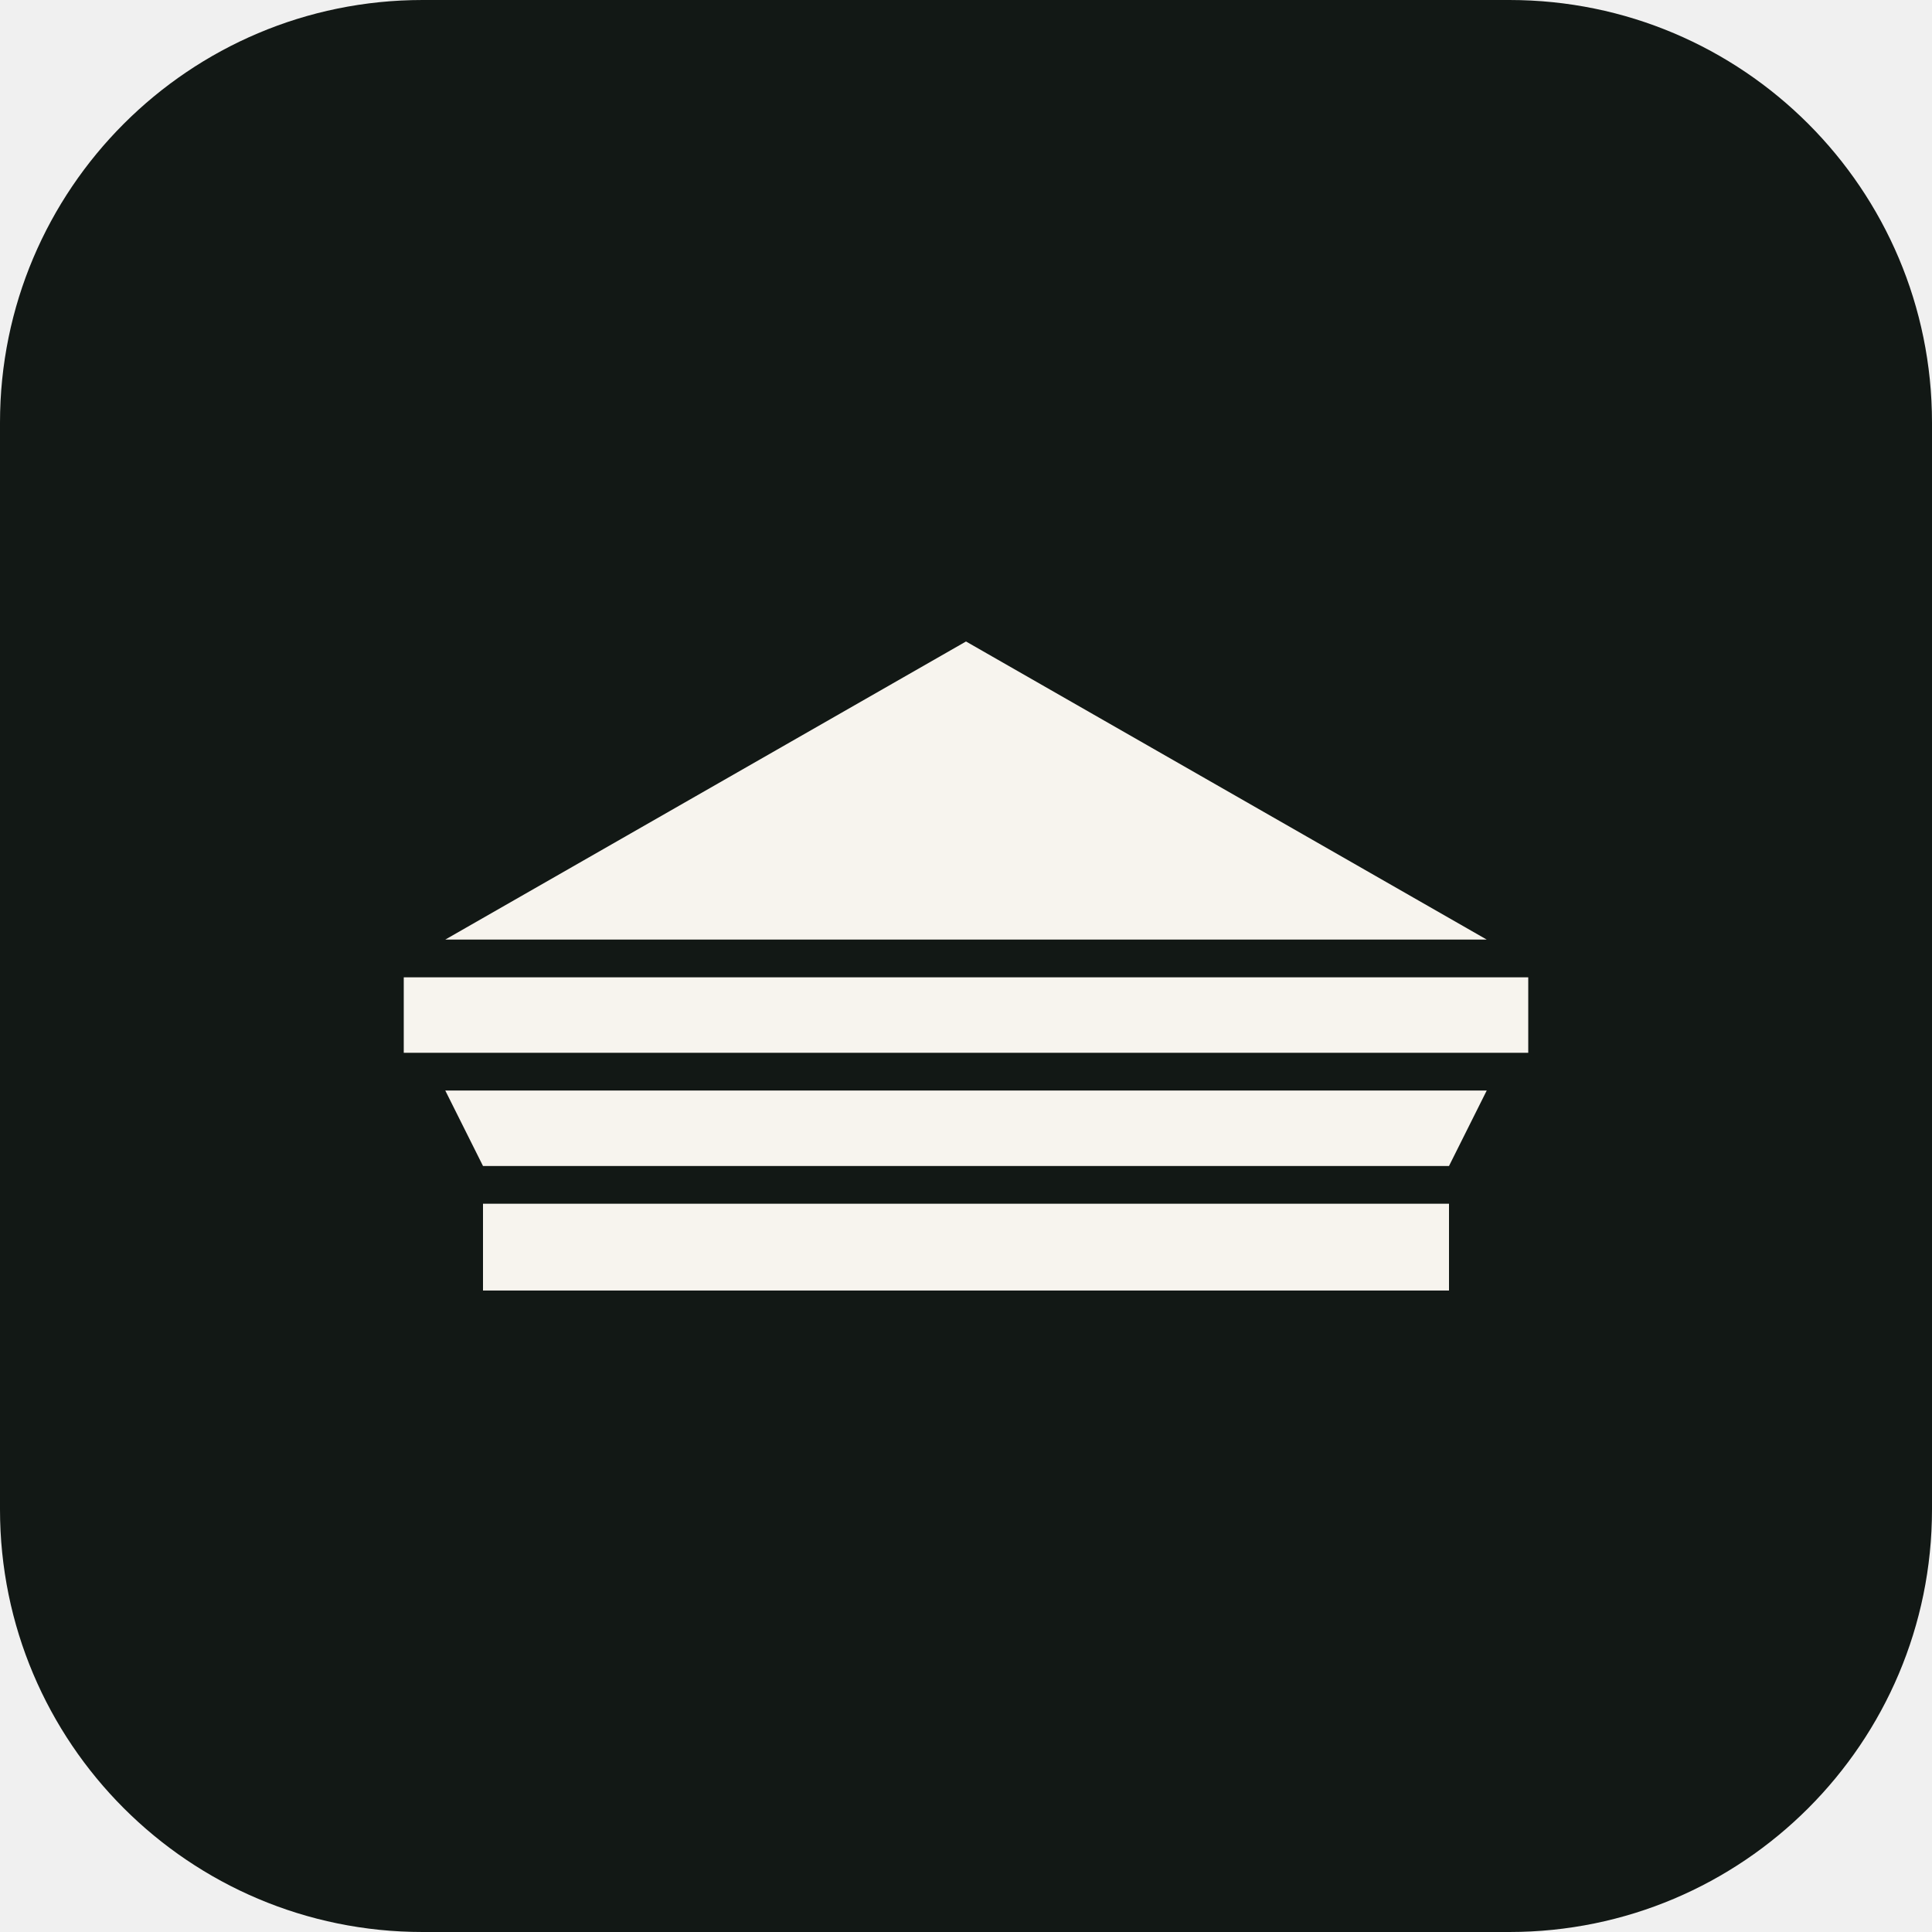
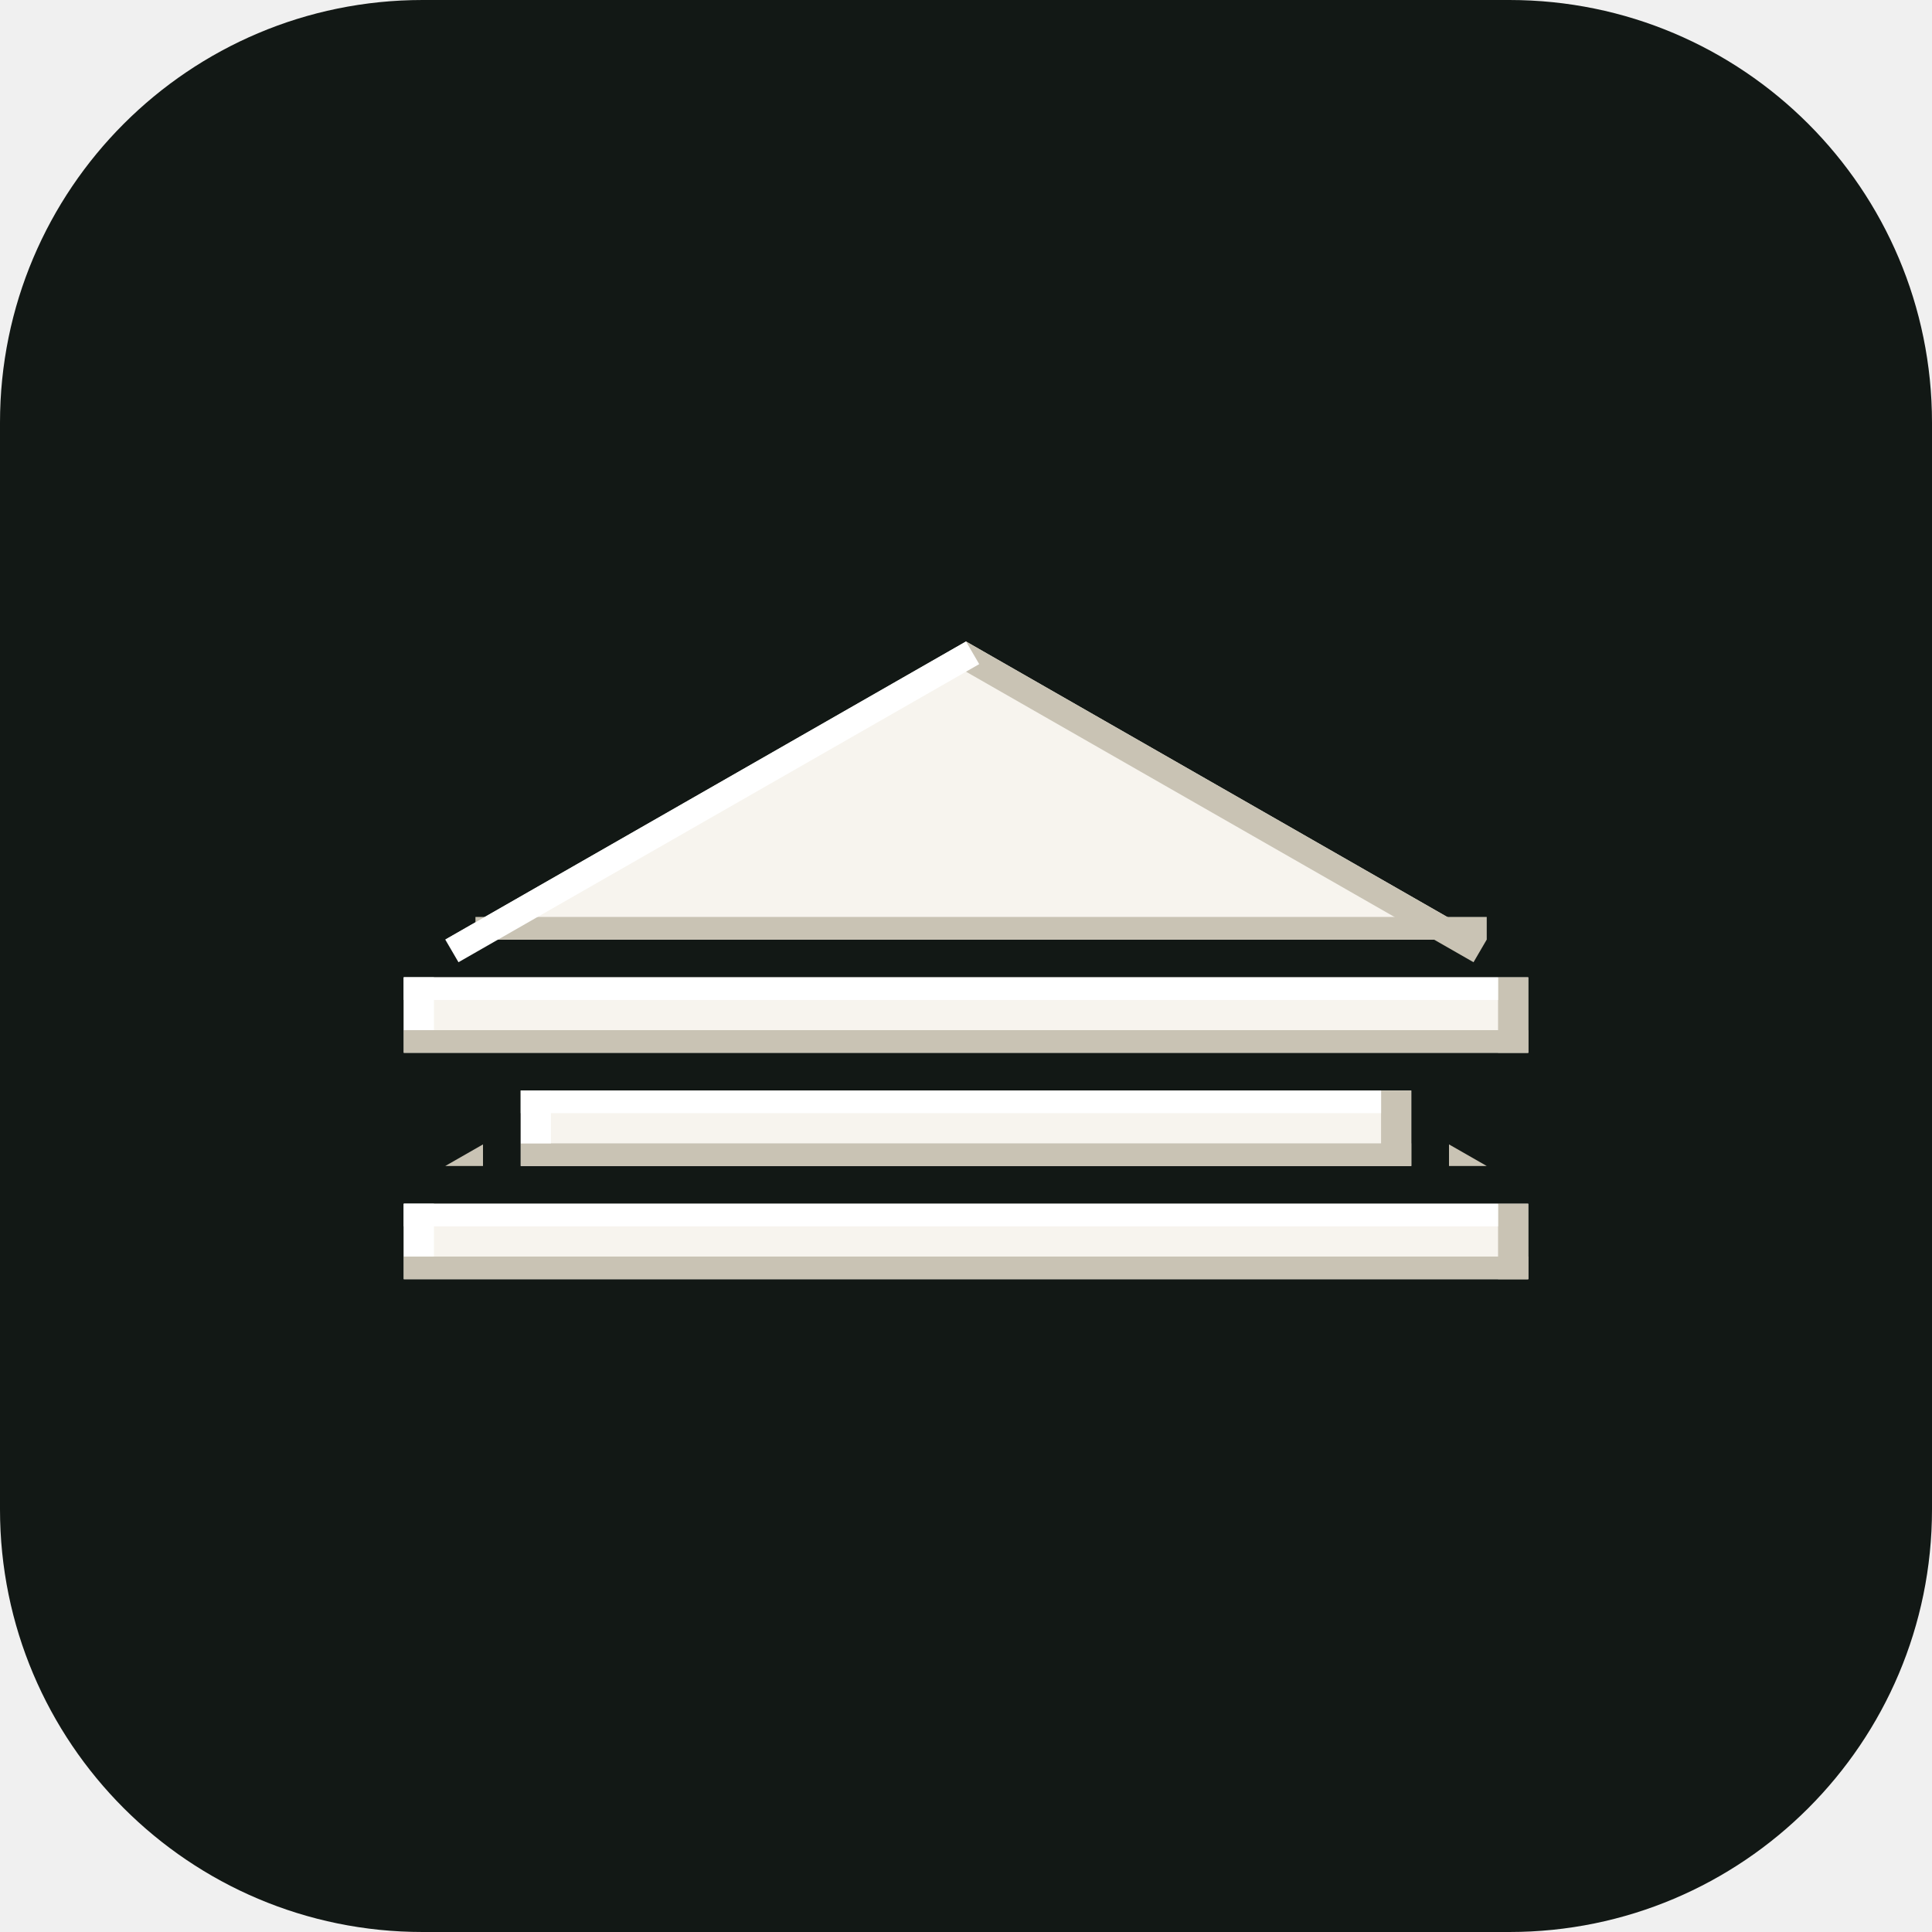
- <svg xmlns="http://www.w3.org/2000/svg" viewBox="0 0 1024 1024" width="1024" height="1024">
-   <rect x="0" y="0" width="1024" height="1024" rx="224" fill="#121815" />
-   <g fill="#F7F4EE">
-     <polygon points="236,498 512,340 788,498" />
-     <rect x="214" y="518" width="596" height="40" />
-     <polygon points="236,578 788,578 768,618 256,618" />
-     <rect x="256" y="638" width="512" height="46" />
+ <svg xmlns="http://www.w3.org/2000/svg" id="Layer_1" version="1.1" viewBox="0 0 1024 1024">
+   <defs>
+     <style>
+       .st0 { fill: #f7f4ee; }
+       .st1 { fill: #121815; }
+       .lit { fill: #ffffff; }
+       .shade { fill: #c9c3b4; }
+     </style>
+   </defs>
+   <rect class="st1" width="1024" height="1024" rx="224" ry="224" />
+   <g>
+     <polygon class="st0" points="236 498 512 340 788 498 236 498" />
+     <rect class="st0" x="214" y="518" width="596" height="40" />
+     <polygon class="st0" points="276 578 748 578 748 618 276 618 276 578" />
+     <rect class="st0" x="214" y="638" width="596" height="40" />
  </g>
+   <g>
+     <polygon class="shade" points="512 340 788 498 781 510 505 352" />
+     <rect class="shade" x="252" y="486" width="536" height="12" />
+     <rect class="shade" x="214" y="546" width="596" height="12" />
+     <rect class="shade" x="794" y="518" width="16" height="40" />
+     <rect class="shade" x="276" y="606" width="472" height="12" />
+     <rect class="shade" x="732" y="578" width="16" height="40" />
+     <rect class="shade" x="214" y="666" width="596" height="12" />
+     <rect class="shade" x="794" y="638" width="16" height="40" />
+   </g>
+   <g>
+     <polygon class="lit" points="236 498 512 340 519 352 243 510" />
+     <rect class="lit" x="214" y="518" width="580" height="12" />
+     <rect class="lit" x="214" y="518" width="16" height="28" />
+     <rect class="lit" x="276" y="578" width="456" height="12" />
+     <rect class="lit" x="276" y="578" width="16" height="28" />
+     <rect class="lit" x="214" y="638" width="580" height="12" />
+     <rect class="lit" x="214" y="638" width="16" height="28" />
+   </g>
+   <polygon class="shade" points="256 606.55 236 618 256 618 256 606.55" />
+   <polygon class="shade" points="768 618 788 618 768 606.55 768 618" />
</svg>
